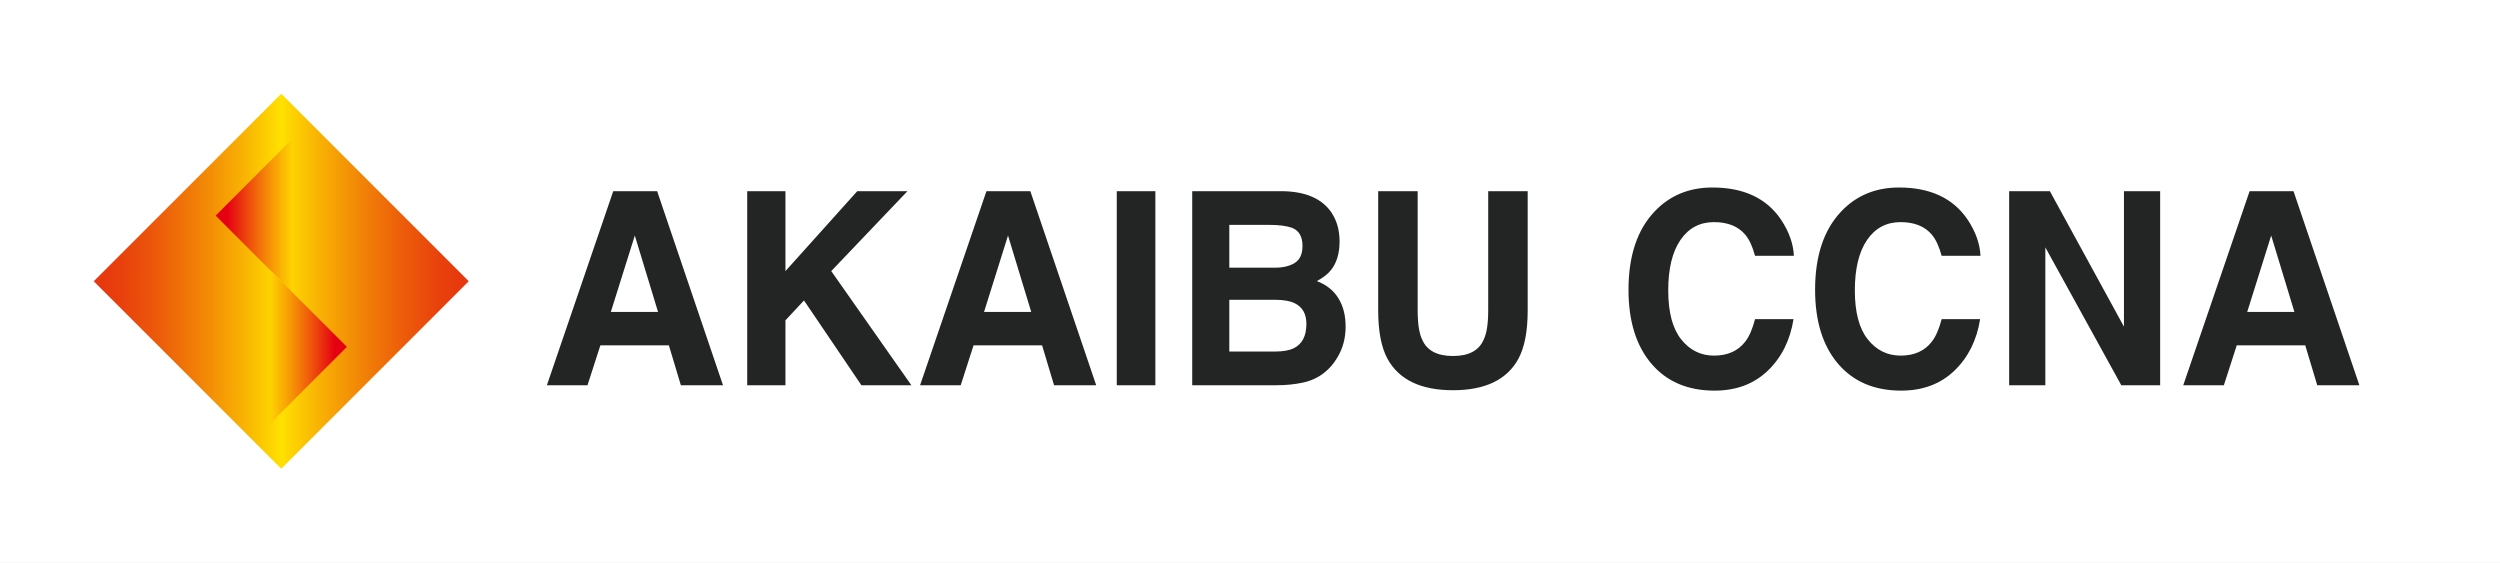
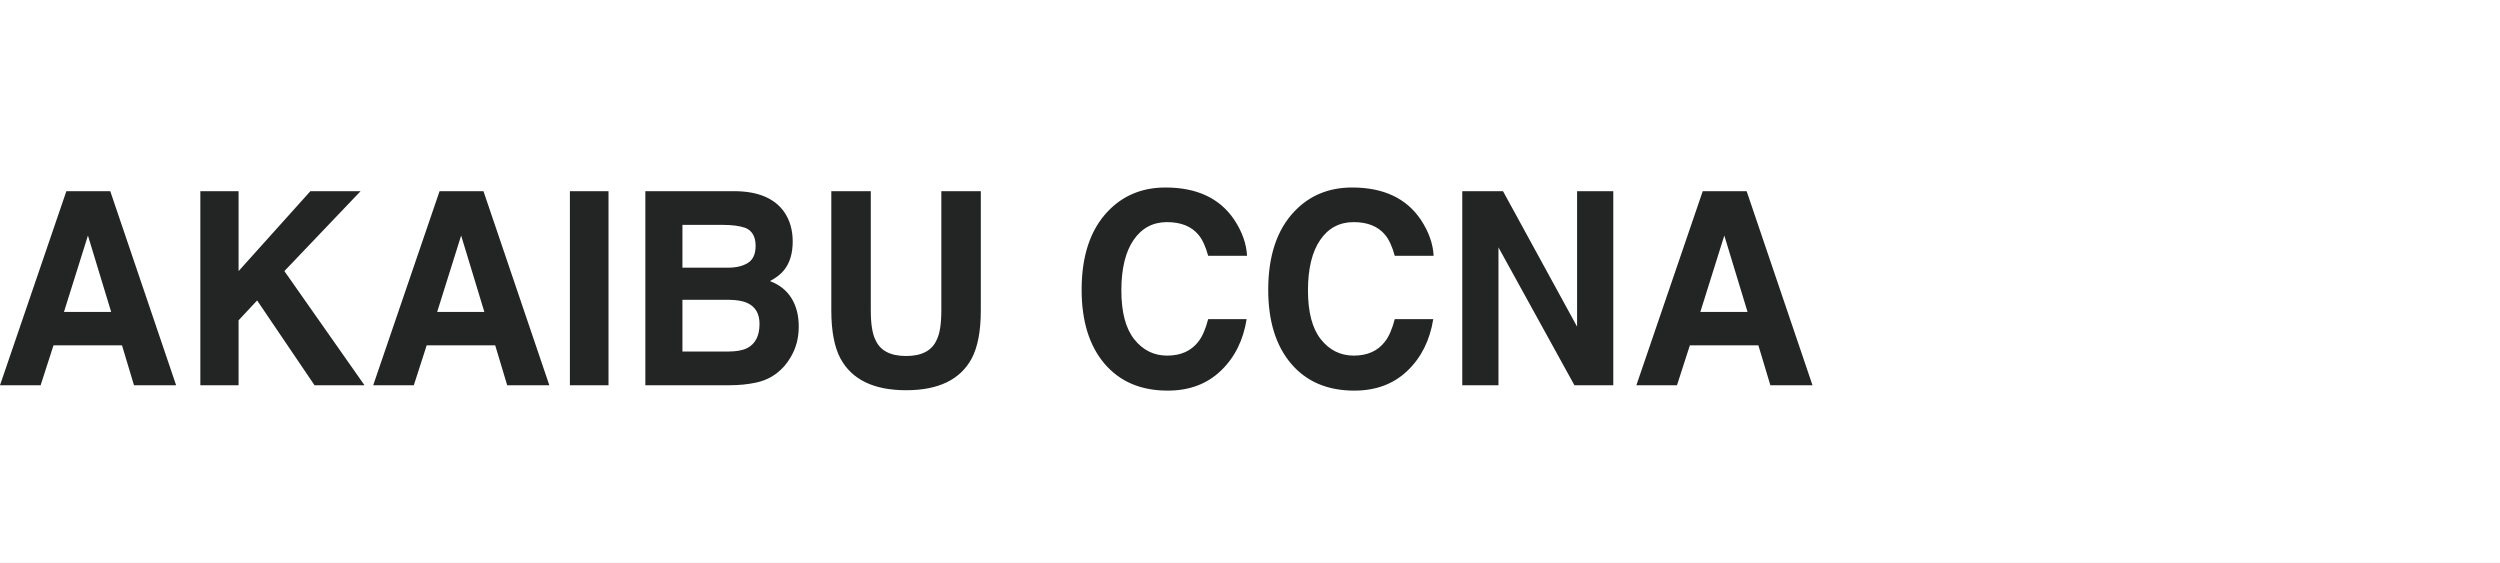
<svg xmlns="http://www.w3.org/2000/svg" width="160px" height="36px" viewBox="0 0 160 36" version="1.1">
-   <defs>
-     <linearGradient x1="0%" y1="50%" x2="99.999%" y2="50%" id="linearGradient-1">
-       <stop stop-color="#E7380D" offset="0%" />
-       <stop stop-color="#E7380D" offset="2%" />
-       <stop stop-color="#E8410C" offset="7.512%" />
-       <stop stop-color="#EC590A" offset="16.51%" />
-       <stop stop-color="#F18107" offset="27.86%" />
-       <stop stop-color="#F9B703" offset="41%" />
-       <stop stop-color="#FFE100" offset="50%" />
-       <stop stop-color="#F9B703" offset="59%" />
-       <stop stop-color="#F18107" offset="72.14%" />
-       <stop stop-color="#EC590A" offset="83.49%" />
-       <stop stop-color="#E8410C" offset="92.49%" />
-       <stop stop-color="#E7380D" offset="98%" />
-       <stop stop-color="#E7380D" offset="100%" />
-     </linearGradient>
-     <linearGradient x1="133.986%" y1="50.025%" x2="2.13%" y2="50.025%" id="linearGradient-2">
-       <stop stop-color="#FFDD00" offset="20%" />
-       <stop stop-color="#FDCA02" offset="28.24%" />
-       <stop stop-color="#F79A05" offset="44.88%" />
-       <stop stop-color="#EE4E0C" offset="68.13%" />
-       <stop stop-color="#E50012" offset="90%" />
-     </linearGradient>
-     <linearGradient x1="-34.163%" y1="49.997%" x2="97.696%" y2="49.997%" id="linearGradient-3">
-       <stop stop-color="#FFDD00" offset="20%" />
-       <stop stop-color="#FDCA02" offset="28.24%" />
-       <stop stop-color="#F79A05" offset="44.88%" />
-       <stop stop-color="#EE4E0C" offset="68.13%" />
-       <stop stop-color="#E50012" offset="90%" />
-     </linearGradient>
-   </defs>
  <g id="Page-1" stroke="none" stroke-width="1" fill="none" fill-rule="evenodd">
-     <g id="A5" transform="translate(-110, -120)">
-       <g id="Group-2" transform="translate(110, 120)">
+     <g id="A5" transform="translate(-163, -47)">
+       <g id="Group-2-Copy" transform="translate(163, 47)">
        <rect id="Rectangle" fill="#FFFFFF" x="0" y="0" width="160" height="36" />
-         <g id="Group" transform="translate(6, 6)" fill-rule="nonzero">
-           <path d="M31.6,18.655 L32.424,16.102 L36.808,16.102 L37.575,18.655 L40.272,18.655 L36.057,6.236 L33.247,6.236 L29,18.655 L31.6,18.655 Z M36.114,13.962 L33.094,13.962 L34.628,9.075 L36.114,13.962 Z M44.269,18.655 L44.269,14.501 L45.456,13.229 L49.13,18.655 L52.328,18.655 L47.2,11.35 L52.077,6.236 L48.864,6.236 L44.269,11.35 L44.269,6.236 L41.822,6.236 L41.822,18.655 L44.269,18.655 Z M55.485,18.655 L56.308,16.102 L60.693,16.102 L61.46,18.655 L64.157,18.655 L59.942,6.236 L57.132,6.236 L52.885,18.655 L55.485,18.655 Z M59.998,13.962 L56.979,13.962 L58.513,9.075 L59.998,13.962 Z M67.944,18.655 L67.944,6.236 L65.473,6.236 L65.473,18.655 L67.944,18.655 Z M75.696,18.655 C76.304,18.655 76.868,18.598 77.387,18.486 C77.907,18.374 78.357,18.166 78.74,17.863 C79.079,17.599 79.361,17.273 79.587,16.885 C79.943,16.301 80.12,15.641 80.12,14.905 C80.12,14.192 79.966,13.585 79.656,13.086 C79.347,12.586 78.888,12.221 78.279,11.99 C78.678,11.777 78.979,11.541 79.184,11.283 C79.55,10.822 79.733,10.213 79.733,9.454 C79.733,8.719 79.55,8.087 79.184,7.559 C78.575,6.699 77.542,6.258 76.083,6.236 L76.083,6.236 L70.302,6.236 L70.302,18.655 L75.696,18.655 Z M75.599,11.131 L72.676,11.131 L72.676,8.393 L75.292,8.393 C75.868,8.393 76.342,8.457 76.713,8.587 C77.144,8.772 77.359,9.154 77.359,9.732 C77.359,10.255 77.196,10.618 76.87,10.823 C76.545,11.028 76.121,11.131 75.599,11.131 L75.599,11.131 Z M75.599,16.498 L72.676,16.498 L72.676,13.187 L75.639,13.187 C76.156,13.192 76.557,13.262 76.842,13.397 C77.354,13.639 77.609,14.083 77.609,14.728 C77.609,15.492 77.345,16.009 76.818,16.279 C76.527,16.425 76.121,16.498 75.599,16.498 L75.599,16.498 Z M86.992,18.975 C89.054,18.975 90.451,18.301 91.183,16.953 C91.576,16.217 91.772,15.189 91.772,13.869 L91.772,13.869 L91.772,6.236 L89.245,6.236 L89.245,13.869 C89.245,14.723 89.148,15.346 88.954,15.739 C88.653,16.436 87.999,16.784 86.992,16.784 C85.98,16.784 85.323,16.436 85.022,15.739 C84.828,15.346 84.731,14.723 84.731,13.869 L84.731,13.869 L84.731,6.236 L82.204,6.236 L82.204,13.869 C82.204,15.189 82.4,16.217 82.793,16.953 C83.531,18.301 84.93,18.975 86.992,18.975 Z M103.731,19 C105.114,19 106.249,18.576 107.134,17.728 C108.02,16.88 108.57,15.779 108.785,14.425 L108.785,14.425 L106.323,14.425 C106.156,15.065 105.946,15.546 105.693,15.866 C105.235,16.461 104.57,16.759 103.698,16.759 C102.848,16.759 102.147,16.412 101.595,15.718 C101.043,15.025 100.767,13.981 100.767,12.588 C100.767,11.196 101.028,10.118 101.55,9.357 C102.073,8.596 102.786,8.216 103.69,8.216 C104.578,8.216 105.249,8.485 105.701,9.025 C105.954,9.328 106.161,9.777 106.323,10.373 L106.323,10.373 L108.81,10.373 C108.772,9.598 108.497,8.825 107.986,8.056 C107.06,6.685 105.596,6 103.593,6 C102.097,6 100.864,6.511 99.895,7.533 C98.781,8.707 98.224,10.378 98.224,12.546 C98.224,14.552 98.714,16.13 99.693,17.281 C100.673,18.427 102.019,19 103.731,19 Z M115.673,19 C117.056,19 118.191,18.576 119.076,17.728 C119.962,16.88 120.512,15.779 120.728,14.425 L120.728,14.425 L118.265,14.425 C118.098,15.065 117.888,15.546 117.635,15.866 C117.178,16.461 116.513,16.759 115.641,16.759 C114.79,16.759 114.089,16.412 113.537,15.718 C112.985,15.025 112.71,13.981 112.71,12.588 C112.71,11.196 112.971,10.118 113.493,9.357 C114.015,8.596 114.728,8.216 115.633,8.216 C116.521,8.216 117.191,8.485 117.643,9.025 C117.896,9.328 118.103,9.777 118.265,10.373 L118.265,10.373 L120.752,10.373 C120.714,9.598 120.44,8.825 119.928,8.056 C119.002,6.685 117.538,6 115.536,6 C114.039,6 112.806,6.511 111.838,7.533 C110.723,8.707 110.166,10.378 110.166,12.546 C110.166,14.552 110.656,16.13 111.636,17.281 C112.615,18.427 113.961,19 115.673,19 Z M124.902,18.655 L124.902,9.833 L129.763,18.655 L132.25,18.655 L132.25,6.236 L129.933,6.236 L129.933,14.905 L125.193,6.236 L122.585,6.236 L122.585,18.655 L124.902,18.655 Z M136.328,18.655 L137.151,16.102 L141.536,16.102 L142.303,18.655 L145,18.655 L140.785,6.236 L137.975,6.236 L133.728,18.655 L136.328,18.655 Z M140.842,13.962 L137.822,13.962 L139.356,9.075 L140.842,13.962 Z" id="AKAIBUCCNA" fill="#232525" />
-           <g id="XMLID_2705_">
-             <polygon id="XMLID_2708_" fill="url(#linearGradient-1)" points="24 12 12 0 0 12 12 24" />
-             <polygon id="XMLID_2707_" fill="url(#linearGradient-2)" points="7.8 7.8 12.66 12.66 12.66 2.94" />
-             <polygon id="XMLID_2706_" fill="url(#linearGradient-3)" points="16.2 16.2 11.34 11.34 11.34 21.06" />
-           </g>
+         <g id="Group" transform="translate(0, 12)" fill="#232525" fill-rule="nonzero">
+           <path d="M2.6,12.655 L3.424,10.102 L7.808,10.102 L8.575,12.655 L11.272,12.655 L7.057,0.236 L4.247,0.236 L0,12.655 L2.6,12.655 Z M7.114,7.962 L4.094,7.962 L5.628,3.075 L7.114,7.962 Z M15.269,12.655 L15.269,8.501 L16.456,7.229 L20.13,12.655 L23.328,12.655 L18.2,5.35 L23.077,0.236 L19.864,0.236 L15.269,5.35 L15.269,0.236 L12.822,0.236 L12.822,12.655 L15.269,12.655 Z M26.485,12.655 L27.308,10.102 L31.693,10.102 L32.46,12.655 L35.157,12.655 L30.942,0.236 L28.132,0.236 L23.885,12.655 L26.485,12.655 Z M30.998,7.962 L27.979,7.962 L29.513,3.075 L30.998,7.962 Z M38.944,12.655 L38.944,0.236 L36.473,0.236 L36.473,12.655 L38.944,12.655 Z M46.696,12.655 C47.304,12.655 47.868,12.598 48.387,12.486 C48.907,12.374 49.357,12.166 49.74,11.863 C50.079,11.599 50.361,11.273 50.587,10.885 C50.943,10.301 51.12,9.641 51.12,8.905 C51.12,8.192 50.966,7.585 50.656,7.086 C50.347,6.586 49.888,6.221 49.279,5.99 C49.678,5.777 49.979,5.541 50.184,5.283 C50.55,4.822 50.733,4.213 50.733,3.454 C50.733,2.719 50.55,2.087 50.184,1.559 C49.575,0.699 48.542,0.258 47.083,0.236 L47.083,0.236 L41.302,0.236 L41.302,12.655 L46.696,12.655 Z M46.599,5.131 L43.676,5.131 L43.676,2.393 L46.292,2.393 C46.868,2.393 47.342,2.457 47.713,2.587 C48.144,2.772 48.359,3.154 48.359,3.732 C48.359,4.255 48.196,4.618 47.87,4.823 C47.545,5.028 47.121,5.131 46.599,5.131 L46.599,5.131 Z M46.599,10.498 L43.676,10.498 L43.676,7.187 L46.639,7.187 C47.156,7.192 47.557,7.262 47.842,7.397 C48.354,7.639 48.609,8.083 48.609,8.728 C48.609,9.492 48.345,10.009 47.818,10.279 C47.527,10.425 47.121,10.498 46.599,10.498 L46.599,10.498 Z M57.992,12.975 C60.054,12.975 61.451,12.301 62.183,10.953 C62.576,10.217 62.772,9.189 62.772,7.869 L62.772,7.869 L62.772,0.236 L60.245,0.236 L60.245,7.869 C60.245,8.723 60.148,9.346 59.954,9.739 C59.653,10.436 58.999,10.784 57.992,10.784 C56.98,10.784 56.323,10.436 56.022,9.739 C55.828,9.346 55.731,8.723 55.731,7.869 L55.731,7.869 L55.731,0.236 L53.204,0.236 L53.204,7.869 C53.204,9.189 53.4,10.217 53.793,10.953 C54.531,12.301 55.93,12.975 57.992,12.975 Z M74.731,13 C76.114,13 77.249,12.576 78.134,11.728 C79.02,10.88 79.57,9.779 79.785,8.425 L79.785,8.425 L77.323,8.425 C77.156,9.065 76.946,9.546 76.693,9.866 C76.235,10.461 75.57,10.759 74.698,10.759 C73.848,10.759 73.147,10.412 72.595,9.718 C72.043,9.025 71.767,7.981 71.767,6.588 C71.767,5.196 72.028,4.118 72.55,3.357 C73.073,2.596 73.786,2.216 74.69,2.216 C75.578,2.216 76.249,2.485 76.701,3.025 C76.954,3.328 77.161,3.777 77.323,4.373 L77.323,4.373 L79.81,4.373 C79.772,3.598 79.497,2.825 78.986,2.056 C78.06,0.685 76.596,0 74.593,0 C73.097,0 71.864,0.511 70.895,1.533 C69.781,2.707 69.224,4.378 69.224,6.546 C69.224,8.552 69.714,10.13 70.693,11.281 C71.673,12.427 73.019,13 74.731,13 Z M86.673,13 C88.056,13 89.191,12.576 90.076,11.728 C90.962,10.88 91.512,9.779 91.728,8.425 L91.728,8.425 L89.265,8.425 C89.098,9.065 88.888,9.546 88.635,9.866 C88.178,10.461 87.513,10.759 86.641,10.759 C85.79,10.759 85.089,10.412 84.537,9.718 C83.985,9.025 83.71,7.981 83.71,6.588 C83.71,5.196 83.971,4.118 84.493,3.357 C85.015,2.596 85.728,2.216 86.633,2.216 C87.521,2.216 88.191,2.485 88.643,3.025 C88.896,3.328 89.103,3.777 89.265,4.373 L89.265,4.373 L91.752,4.373 C91.714,3.598 91.44,2.825 90.928,2.056 C90.002,0.685 88.538,0 86.536,0 C85.039,0 83.806,0.511 82.838,1.533 C81.723,2.707 81.166,4.378 81.166,6.546 C81.166,8.552 81.656,10.13 82.636,11.281 C83.615,12.427 84.961,13 86.673,13 Z M95.902,12.655 L95.902,3.833 L100.763,12.655 L103.25,12.655 L103.25,0.236 L100.933,0.236 L100.933,8.905 L96.193,0.236 L93.585,0.236 L93.585,12.655 L95.902,12.655 Z M107.328,12.655 L108.151,10.102 L112.536,10.102 L113.303,12.655 L116,12.655 L111.785,0.236 L108.975,0.236 L104.728,12.655 L107.328,12.655 Z M111.842,7.962 L108.822,7.962 L110.356,3.075 L111.842,7.962 Z" id="AKAIBUCCNA" />
        </g>
      </g>
    </g>
  </g>
</svg>
